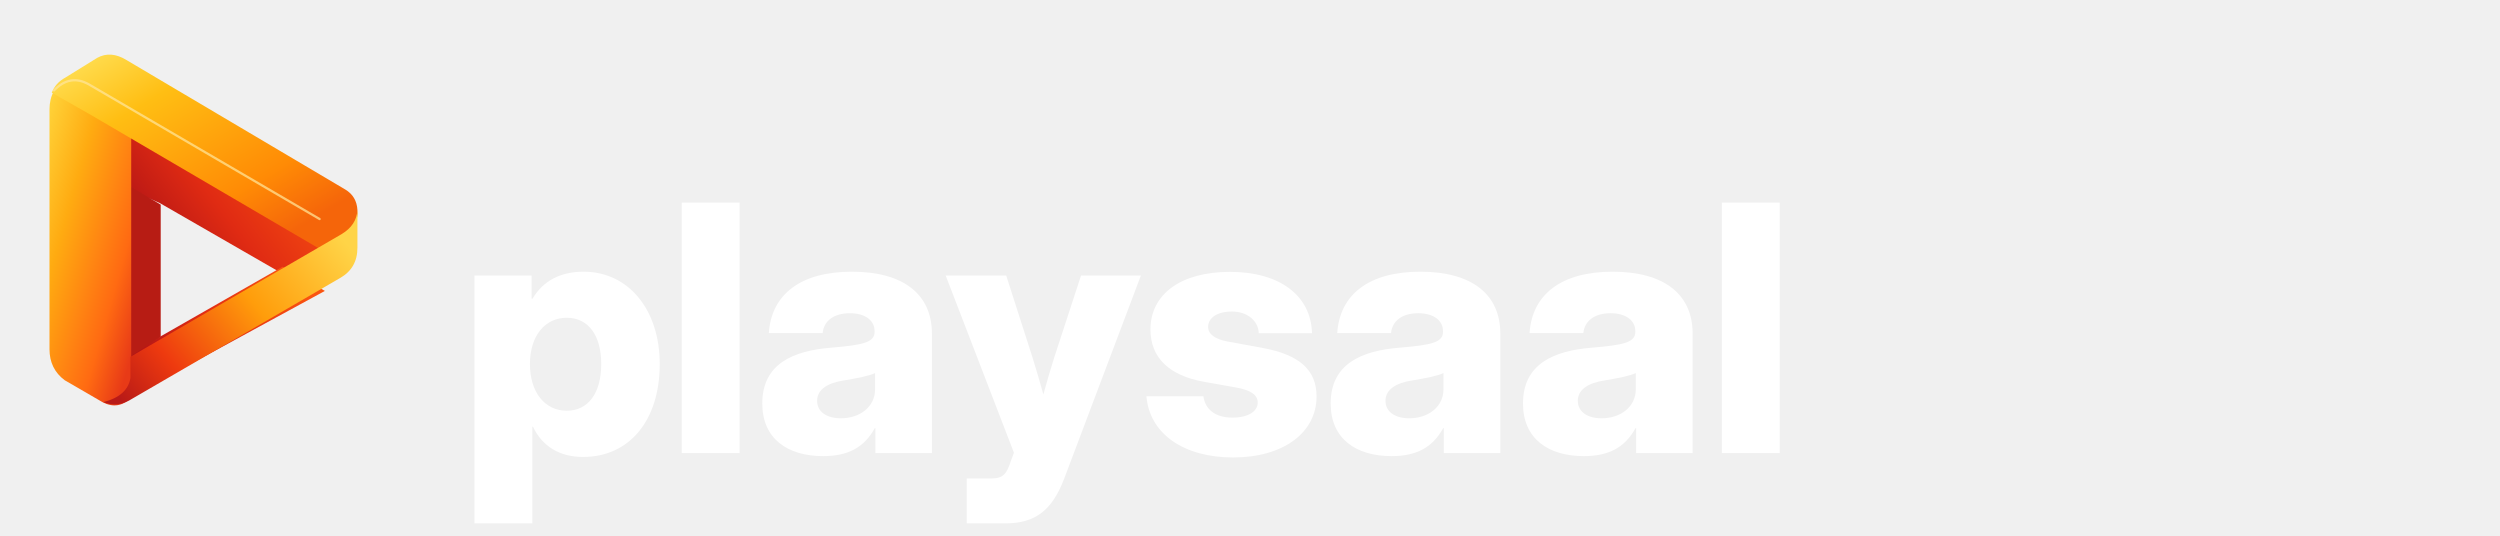
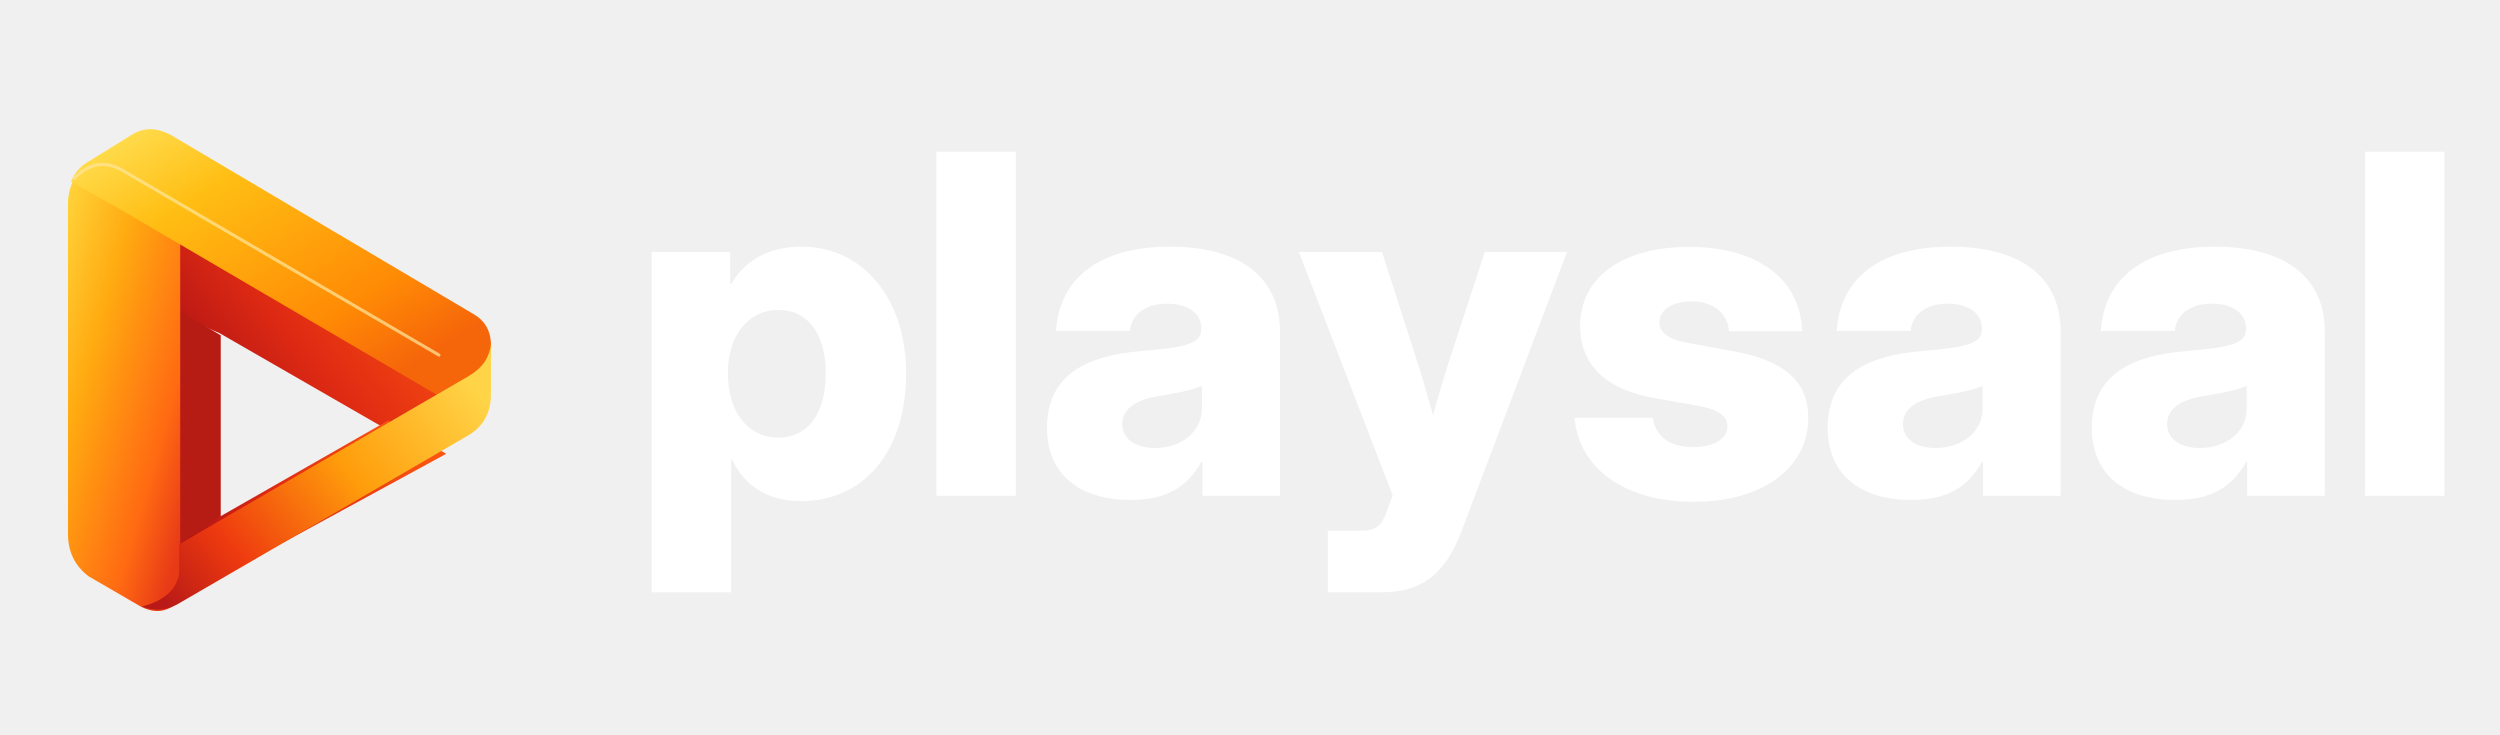
- <svg xmlns="http://www.w3.org/2000/svg" width="1140" height="244" viewBox="0 0 1140 244" role="img" aria-label="PlaySaal Logo">
+ <svg xmlns="http://www.w3.org/2000/svg" width="830" height="244" viewBox="0 0 830 244" role="img" aria-label="PlaySaal Logo">
  <defs>
    <linearGradient id="top" x1="4%" x2="85%" y1="0%" y2="85%">
      <stop offset="0" stop-color="#FFE35B" />
      <stop offset="0.31" stop-color="#FFBE13" />
      <stop offset="0.77" stop-color="#FF8B05" />
      <stop offset="1" stop-color="#F5650A" />
    </linearGradient>
    <linearGradient id="left" x1="0%" x2="85%" y1="0%" y2="98%">
      <stop offset="0" stop-color="#FFD83E" />
      <stop offset="0.35" stop-color="#FFAB11" />
      <stop offset="0.78" stop-color="#FF6A12" />
      <stop offset="1" stop-color="#E83A17" />
    </linearGradient>
    <linearGradient id="inner" x1="0%" x2="95%" y1="75%" y2="25%">
      <stop offset="0" stop-color="#A91016" />
      <stop offset="0.47" stop-color="#E02B13" />
      <stop offset="1" stop-color="#FA5410" />
    </linearGradient>
    <linearGradient id="bottom" x1="0%" x2="100%" y1="87%" y2="24%">
      <stop offset="0" stop-color="#B91A17" />
      <stop offset="0.23" stop-color="#EE3A0F" />
      <stop offset="0.60" stop-color="#FF9D0B" />
      <stop offset="1" stop-color="#FFD447" />
    </linearGradient>
    <linearGradient id="rim" x1="0%" x2="100%">
      <stop offset="0" stop-color="#FFE67E" />
      <stop offset="1" stop-color="#FFE55B" />
    </linearGradient>
    <clipPath id="holeclip" clipPathUnits="userSpaceOnUse">
      <path fill-rule="evenodd" clip-rule="evenodd" d="M 0 0 H 620 V 620 H 0 Z M 251 299 L 380 374 L 251 449 Z" />
    </clipPath>
  </defs>
-   <g transform="translate(0,18)">
+   <g transform="translate(0,36)">
    <g transform="translate(-14,-23) scale(.345)">
      <path d="M 211 194 L 479 346 L 417 378 L 252 283 L 211 265 Z" fill="url(#inner)" />
      <path d="M 211 260 L 253 285 L 253 460 L 211 490 Z" fill="#B71C14" />
      <path d="M 253 459 L 414 367 L 470 399 L 211 540 L 211 487 Z" fill="url(#inner)" />
      <path d="M 129 117 Q 106 132 106 159 L 106 476 Q 106 502 126 517 L 176 546 Q 197 557 214 540 L 214 183 L 164 135 Q 144 116 129 117Z" fill="url(#left)" />
      <path d="M 127 117 L 169 91 Q 187 81 208 94 L 497 265 Q 512 274 513 292 Q 515 312 495 324 L 464 344 L 160 166 Q 121 144 109 137 Q 114 124 127 117Z" fill="url(#top)" />
      <path d="M 112 134 Q 133 112 158 126 L 463 304" fill="none" stroke="#FFE59A" stroke-width="3" opacity="0.73" stroke-linecap="round" />
      <path d="M 177 546 Q 194 553 211 544 L 490 382 Q 513 369 513 342 L 513 292 Q 512 312 492 324 L 213 486 L 213 514 Q 209 538 177 546 Z" fill="url(#bottom)" />
    </g>
  </g>
-   <g transform="translate(209,92)">
+   <g transform="translate(209,50)">
    <g fill="#FFFFFF" transform="translate(0,114.61) scale(0.07666,-0.07666)">
      <path transform="translate(0,0)" d="M96 -418H440V157H444C499 40 603 -23 742 -23C1019 -23 1198 196 1198 530C1198 853 1012 1079 745 1079C608 1079 504 1025 441 918H436V1056H96ZM645 252C515 252 426 361 426 530C426 697 515 805 645 805C772 805 850 702 850 530C850 356 772 252 645 252Z" />
      <path transform="translate(1233,0)" d="M440 1490H96V0H440Z" />
      <path transform="translate(1751,0)" d="M419 -18C568 -18 663 34 726 148H730V0H1066V711C1066 944 897 1079 590 1079C284 1079 111 943 96 714H416C423 786 482 832 578 832C669 832 725 789 725 726V721C725 658 656 643 467 627C242 609 57 532 57 295C57 85 208 -18 419 -18ZM524 207C440 207 383 246 383 311C383 380 449 418 541 432C626 446 691 459 728 476V380C728 276 639 207 524 207Z" />
      <path transform="translate(2895,0)" d="M129 -418H360C537 -418 638 -340 710 -149L1165 1056H809L650 570C627 497 605 423 585 349C564 423 543 497 520 570L364 1056H4L410 2L392 -46C367 -123 347 -151 275 -151H129Z" />
      <path transform="translate(4047,0)" d="M562 -26C858 -26 1058 120 1058 337C1058 494 956 585 739 625L527 664C454 678 413 707 413 751C413 803 465 842 555 842C646 842 712 787 714 713H1031C1025 938 838 1078 543 1078C249 1078 70 944 70 735C70 568 181 461 389 424L580 390C664 375 708 347 708 301C708 248 652 211 557 211C456 211 395 260 385 338H46C65 113 270 -26 562 -26Z" />
      <path transform="translate(5132,0)" d="M419 -18C568 -18 663 34 726 148H730V0H1066V711C1066 944 897 1079 590 1079C284 1079 111 943 96 714H416C423 786 482 832 578 832C669 832 725 789 725 726V721C725 658 656 643 467 627C242 609 57 532 57 295C57 85 208 -18 419 -18ZM524 207C440 207 383 246 383 311C383 380 449 418 541 432C626 446 691 459 728 476V380C728 276 639 207 524 207Z" />
      <path transform="translate(6276,0)" d="M419 -18C568 -18 663 34 726 148H730V0H1066V711C1066 944 897 1079 590 1079C284 1079 111 943 96 714H416C423 786 482 832 578 832C669 832 725 789 725 726V721C725 658 656 643 467 627C242 609 57 532 57 295C57 85 208 -18 419 -18ZM524 207C440 207 383 246 383 311C383 380 449 418 541 432C626 446 691 459 728 476V380C728 276 639 207 524 207Z" />
      <path transform="translate(7420,0)" d="M440 1490H96V0H440Z" />
    </g>
  </g>
</svg>
